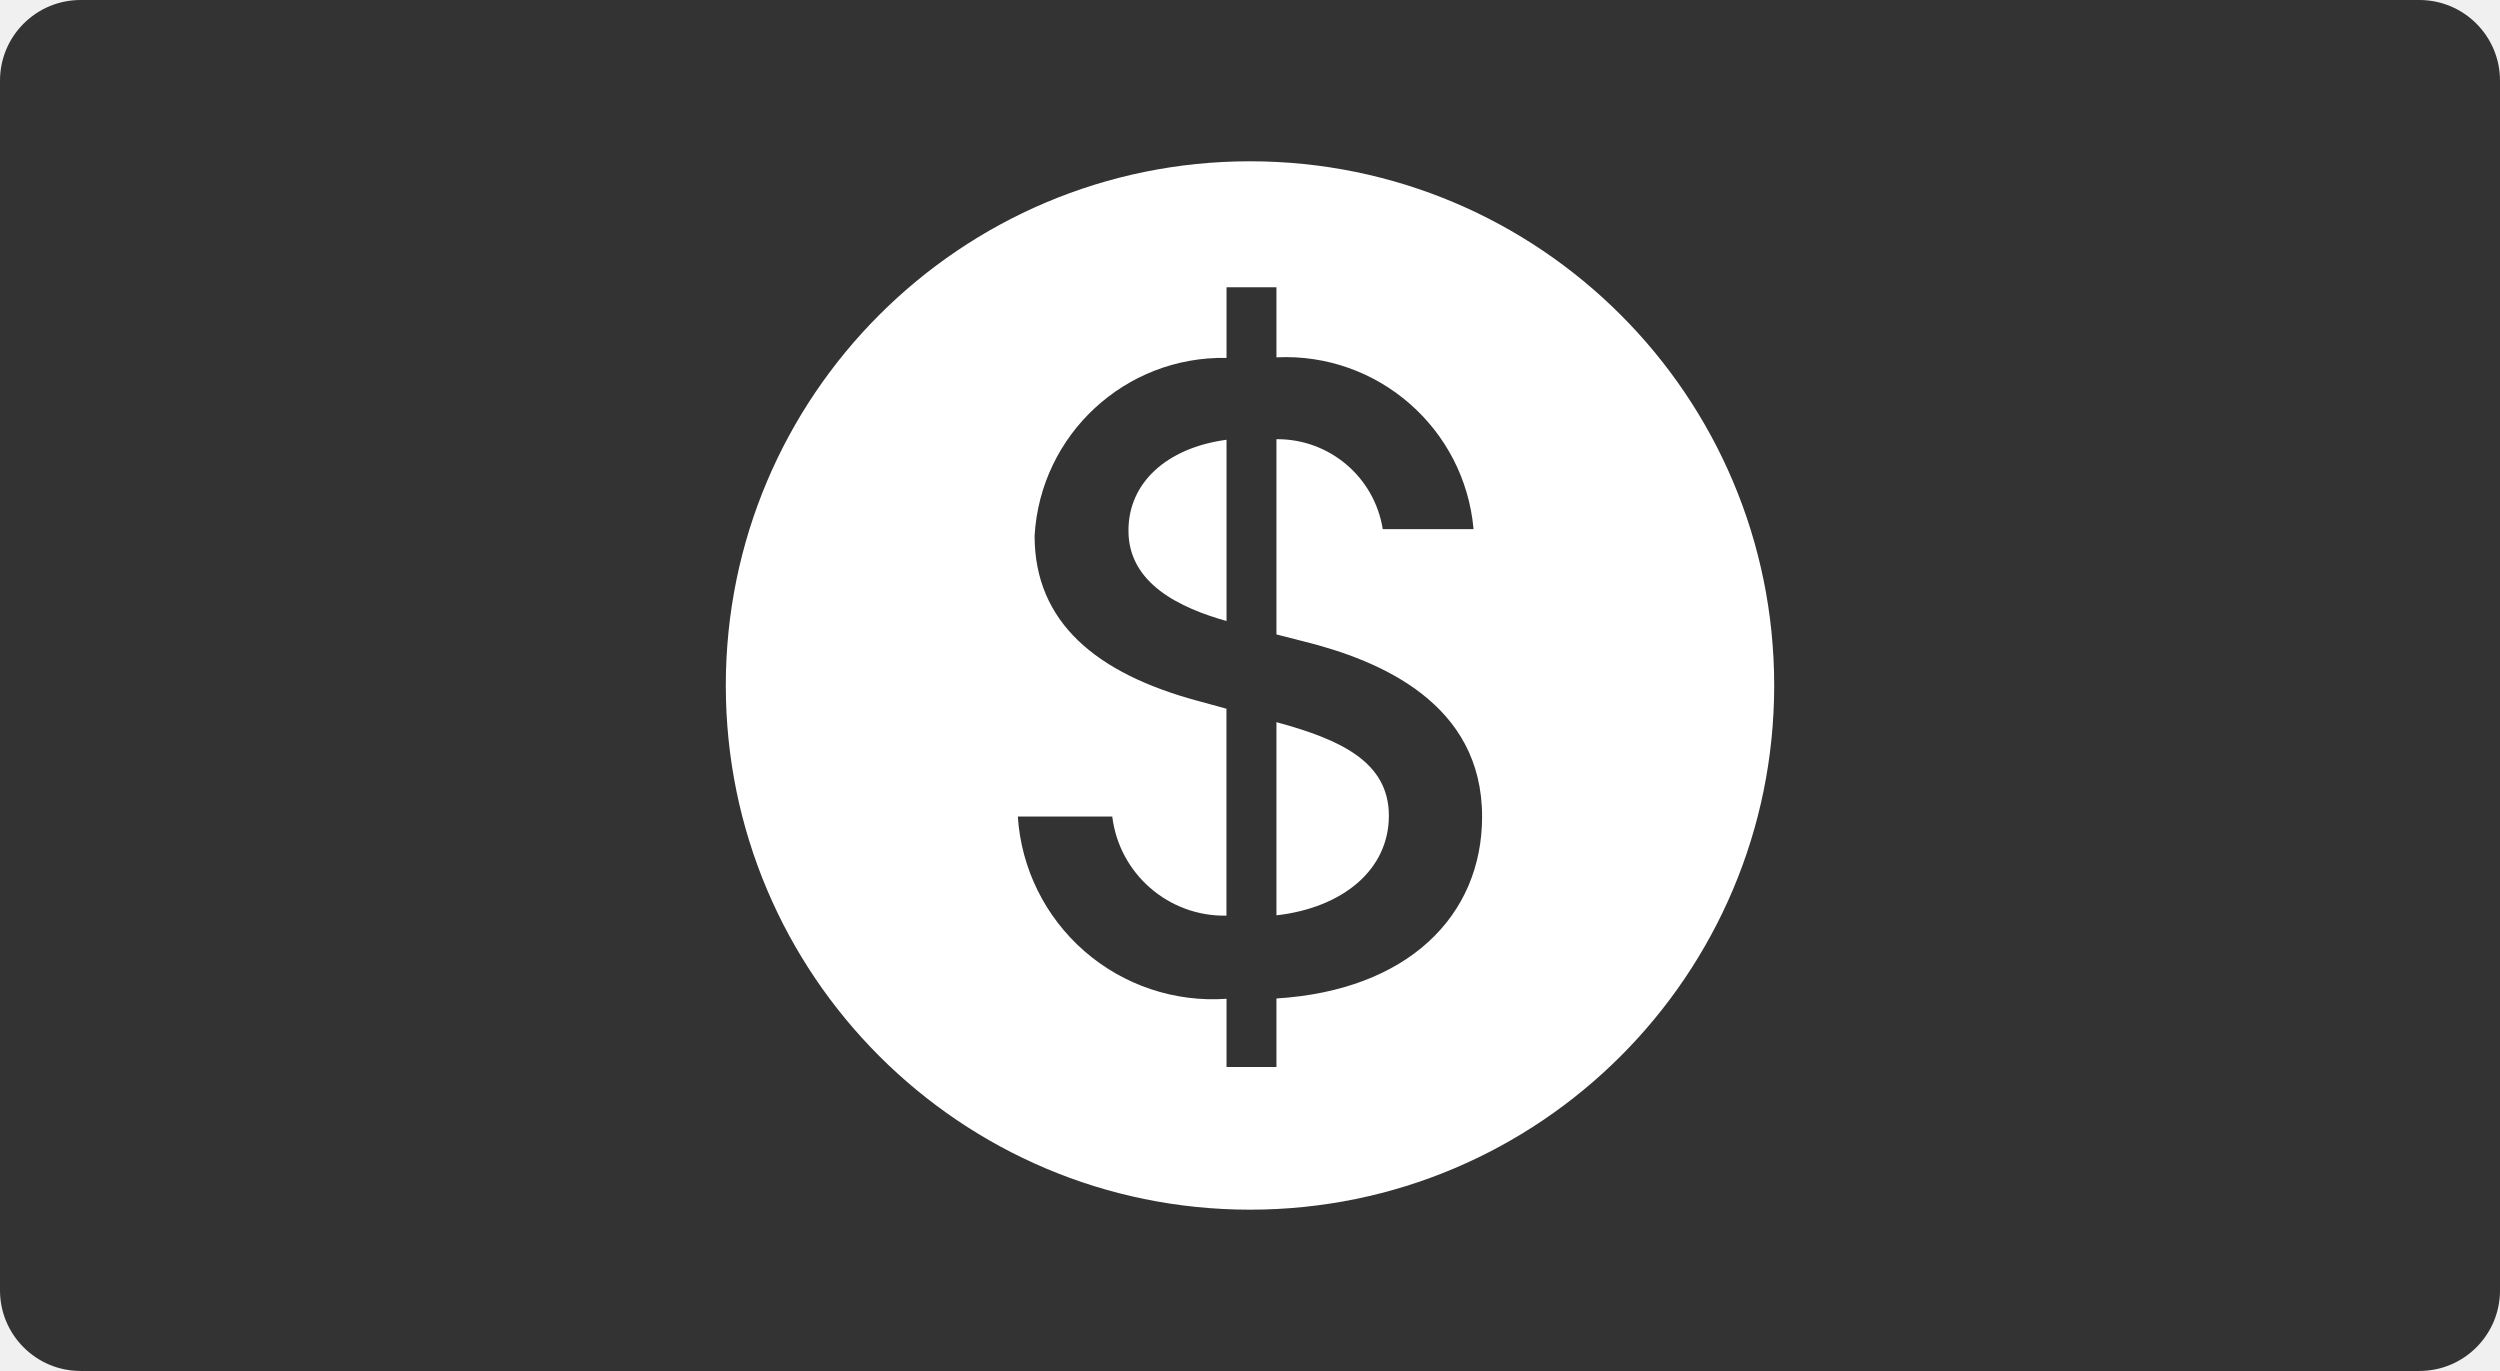
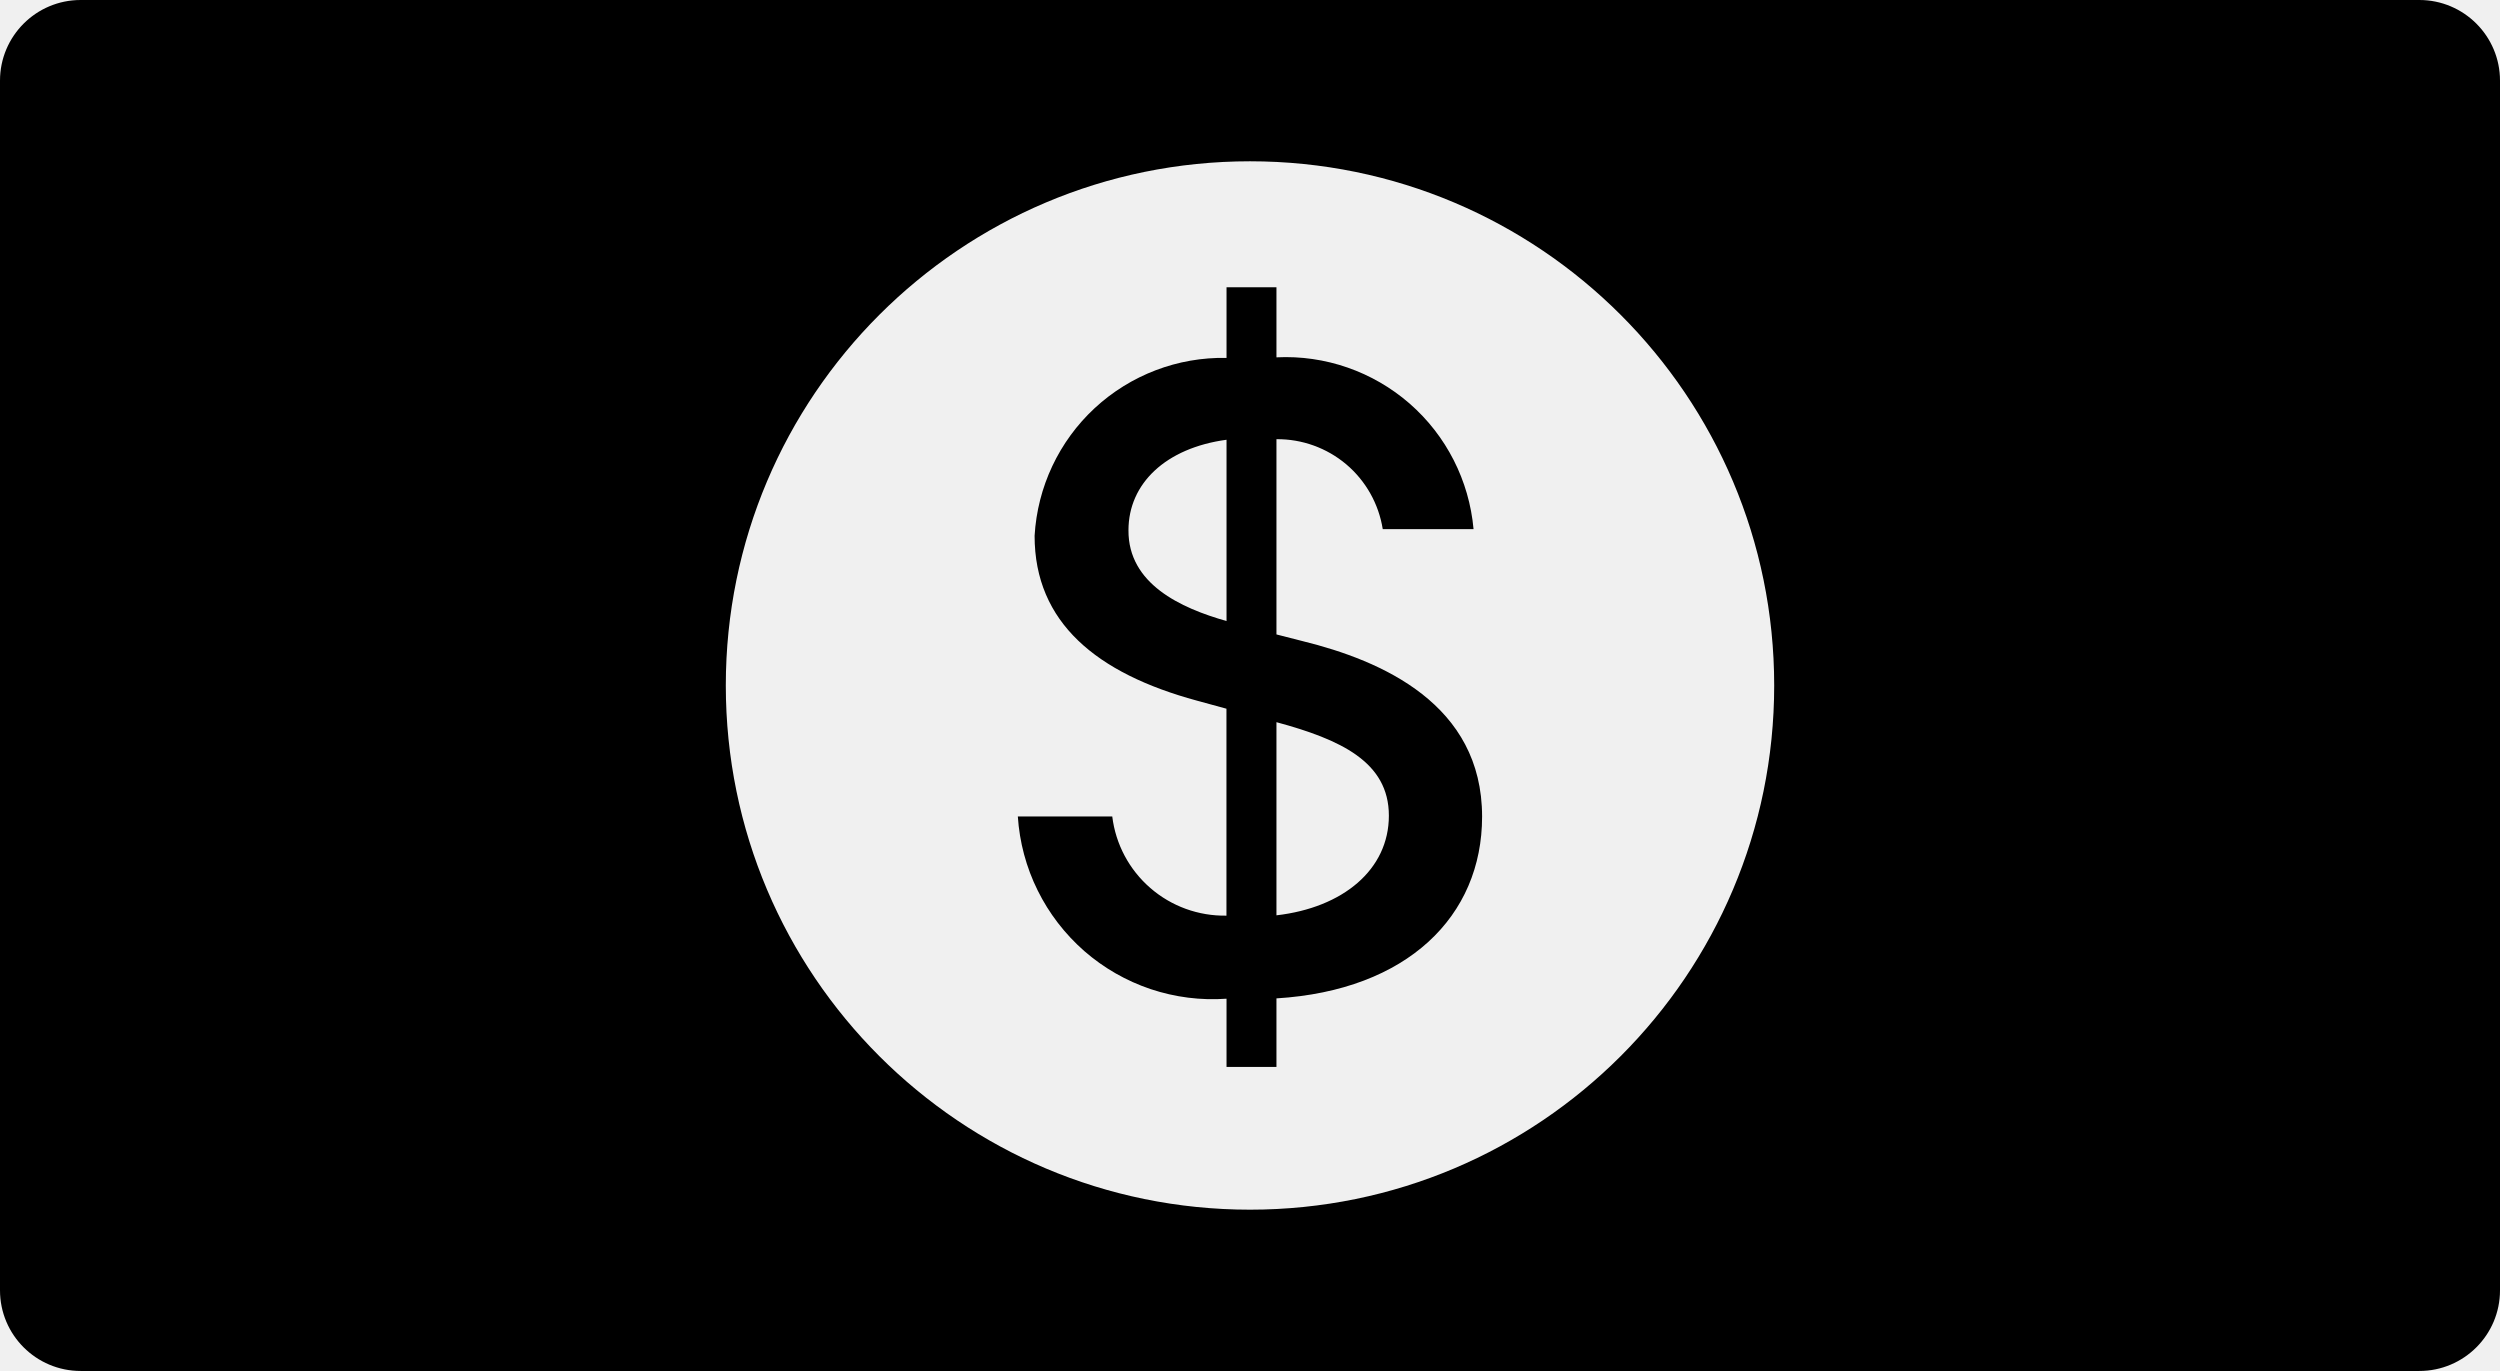
- <svg xmlns="http://www.w3.org/2000/svg" id="Dollar" width="31" height="17" viewBox="0 0 31 17">
-   <defs>
-     <style>
-       .cls-1 {
-         fill: #333;
-       }
- 
-       .cls-2 {
-         fill: #fff;
-       }
-     </style>
-   </defs>
-   <rect id="Rectangle_3228" data-name="Rectangle 3228" class="cls-1" width="31" height="17" rx="1" />
-   <circle id="Ellipse_835" data-name="Ellipse 835" class="cls-2" cx="6.5" cy="6.5" r="6.5" transform="translate(9 2)" />
-   <path id="Path_1556" data-name="Path 1556" class="cls-1" d="M3.048,2.306h.619v-.85c1.624-.1,2.55-1.02,2.55-2.255,0-1.394-1.243-1.934-2.225-2.176l-.325-.083V-5.479A1.323,1.323,0,0,1,4.985-4.364H6.111a2.34,2.34,0,0,0-2.444-2.13v-.869H3.048v.876A2.34,2.34,0,0,0,.668-4.281c0,1.077.771,1.707,2.013,2.044l.366.1V.429A1.4,1.4,0,0,1,1.631-.8H.46A2.423,2.423,0,0,0,3.048,1.46ZM3.667.425V-1.97c.793.215,1.394.491,1.394,1.16S4.491.331,3.667.425ZM3.048-3.224c-.57-.162-1.22-.461-1.216-1.126,0-.578.461-1.02,1.216-1.122Z" transform="translate(12.161 10.925)" />
+ <svg xmlns="http://www.w3.org/2000/svg" width="31" height="17" viewBox="0 0 31 17">
+   <path fill-rule="evenodd" clip-rule="evenodd" d="M15.828 13.23H15.209V12.384C14.89 12.407 14.571 12.366 14.268 12.265C13.965 12.163 13.686 12.003 13.445 11.793C13.205 11.582 13.008 11.327 12.867 11.041C12.725 10.755 12.642 10.443 12.621 10.124H13.792C13.834 10.468 14.002 10.784 14.264 11.011C14.525 11.238 14.862 11.36 15.208 11.354V8.788L14.842 8.688C13.6 8.351 12.829 7.721 12.829 6.644C12.864 6.039 13.131 5.472 13.574 5.061C14.018 4.65 14.604 4.426 15.209 4.438V3.562H15.828V4.431C16.431 4.401 17.023 4.607 17.479 5.004C17.934 5.401 18.218 5.959 18.272 6.561H17.146C17.096 6.248 16.936 5.963 16.694 5.758C16.452 5.554 16.145 5.443 15.828 5.446V7.867L16.153 7.95C17.135 8.192 18.378 8.732 18.378 10.126C18.378 11.361 17.452 12.28 15.828 12.38V13.23ZM15.828 8.955V11.35C16.652 11.255 17.222 10.784 17.222 10.114C17.222 9.446 16.621 9.17 15.828 8.955ZM13.993 6.575C13.989 7.24 14.639 7.539 15.209 7.701V5.453C14.454 5.555 13.993 5.997 13.993 6.575Z" />
+   <path fill-rule="evenodd" clip-rule="evenodd" d="M30 0H1C0.448 0 0 0.448 0 1V16C0 16.552 0.448 17 1 17H30C30.552 17 31 16.552 31 16V1C31 0.448 30.552 0 30 0ZM15.5 15C19.09 15 22 12.09 22 8.5C22 4.91 19.09 2 15.5 2C11.91 2 9 4.91 9 8.5C9 12.09 11.91 15 15.5 15Z" />
</svg>
